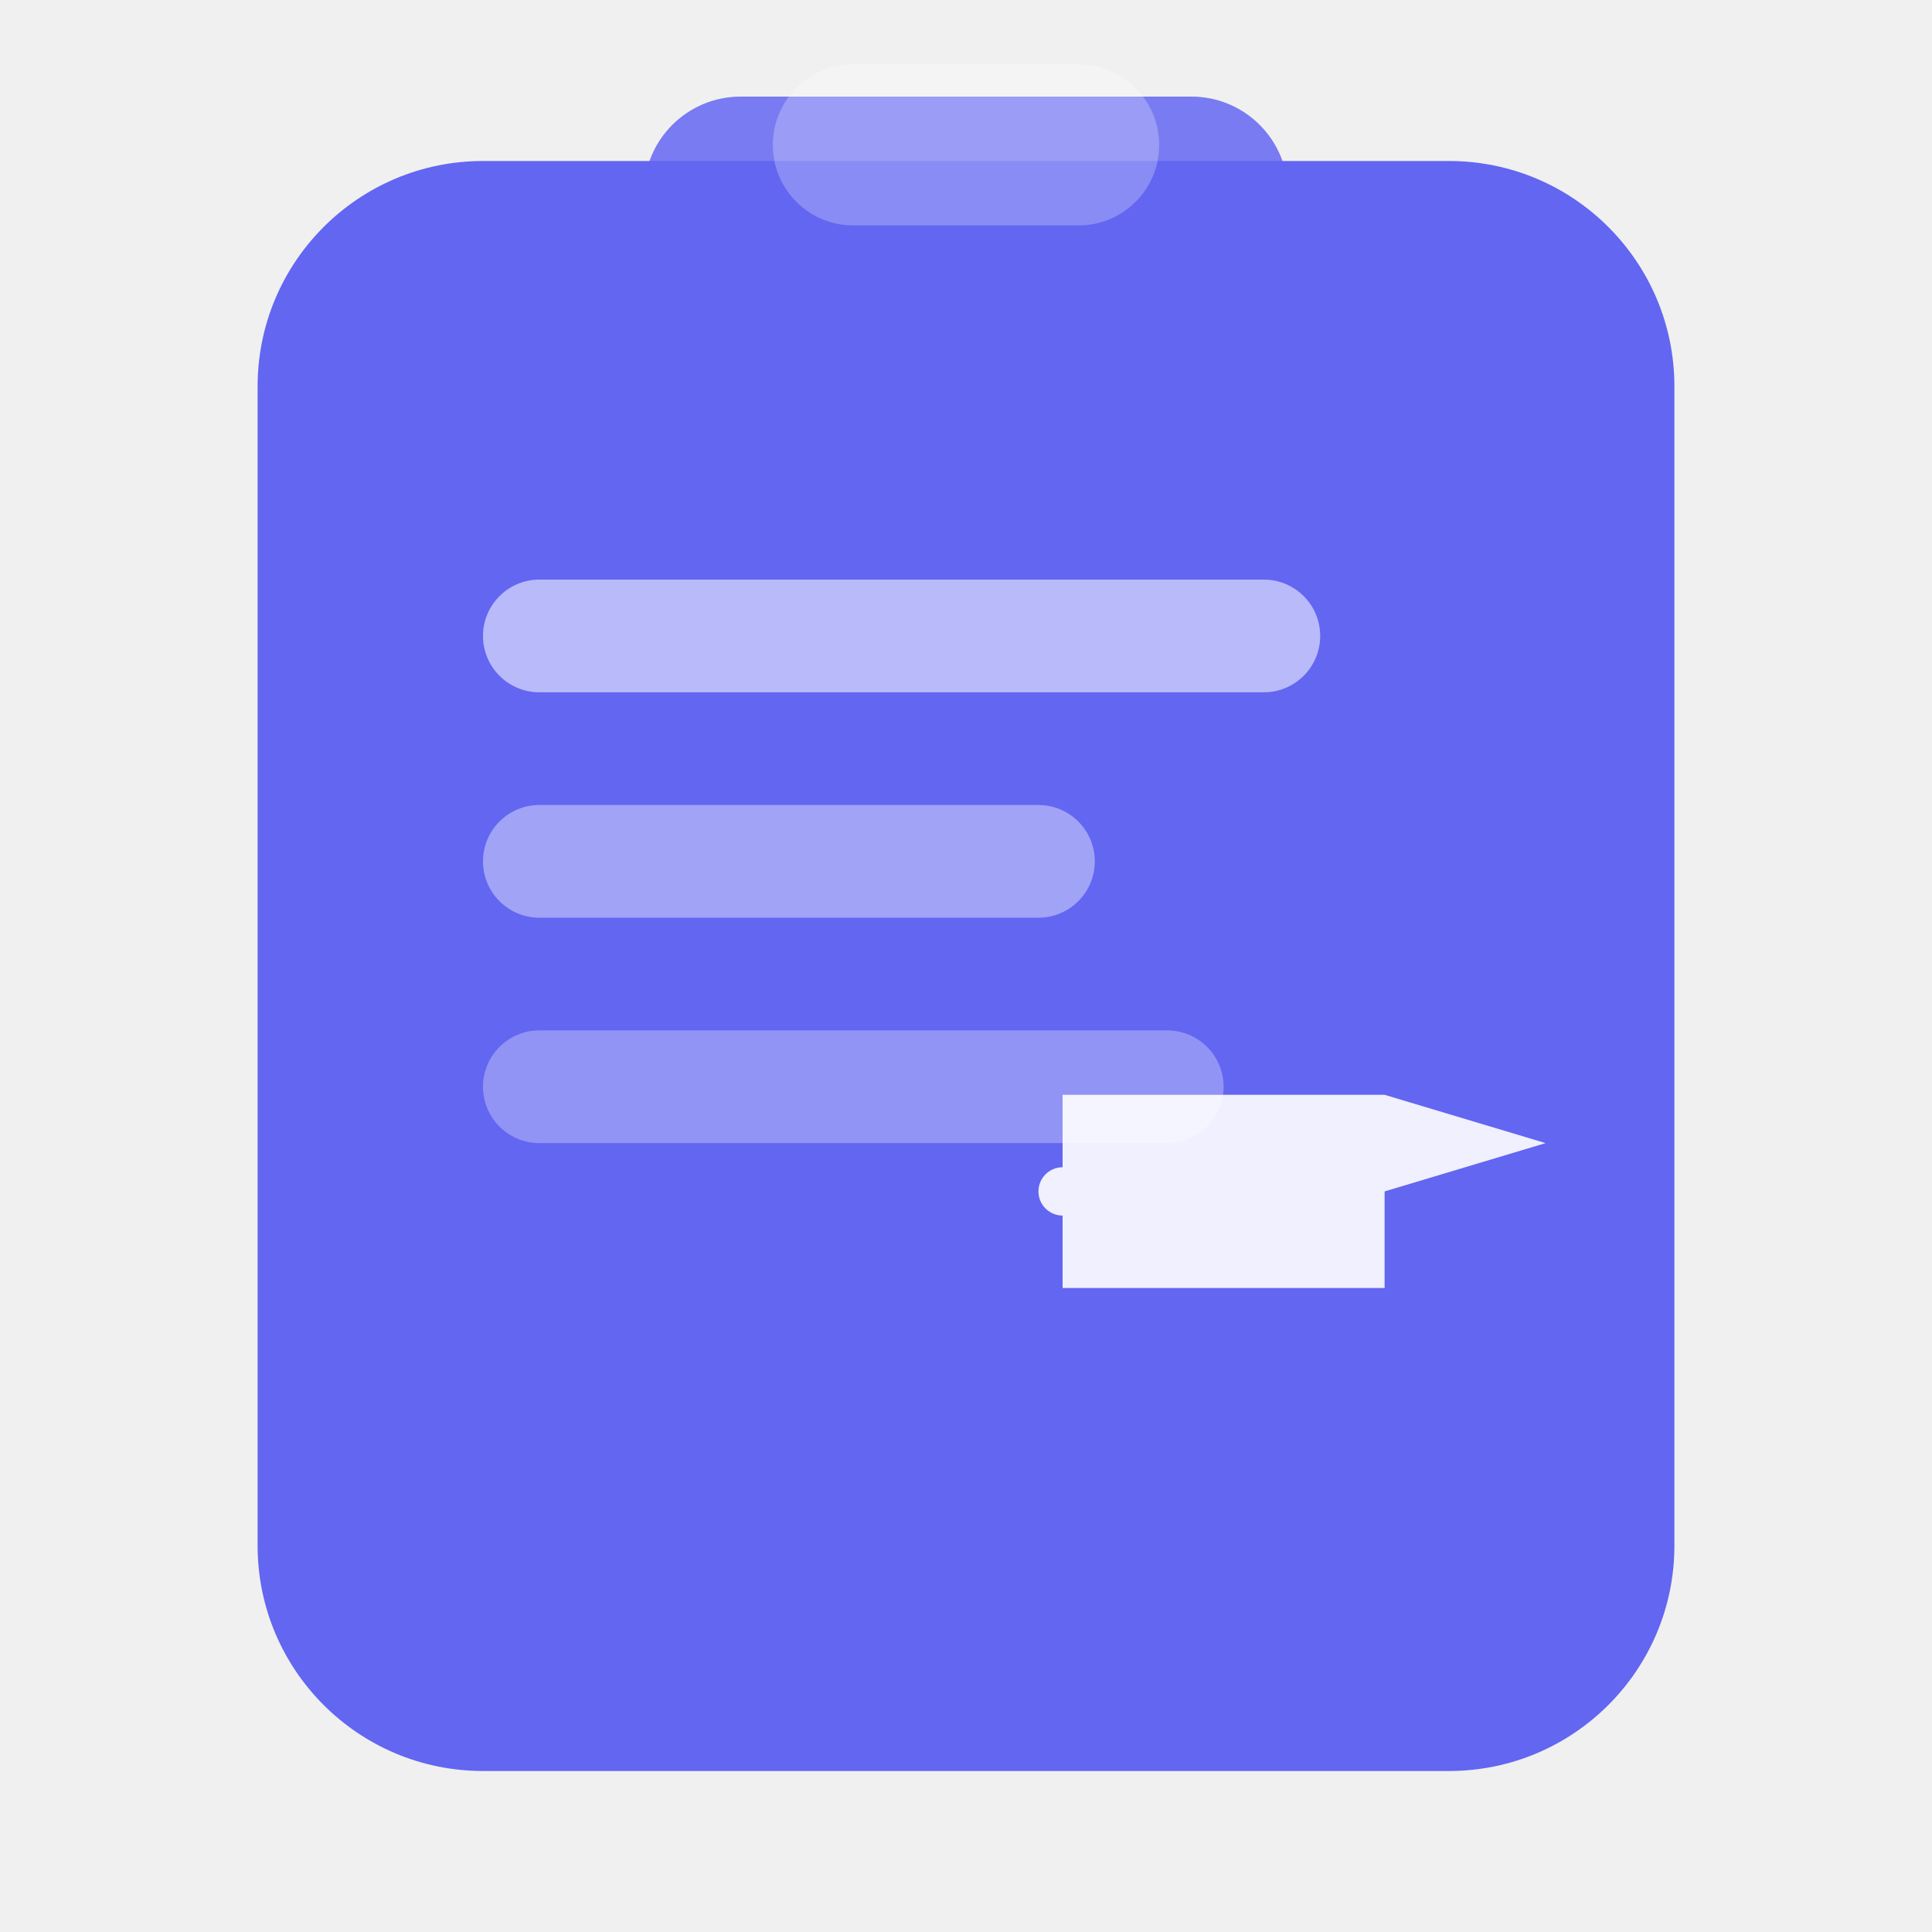
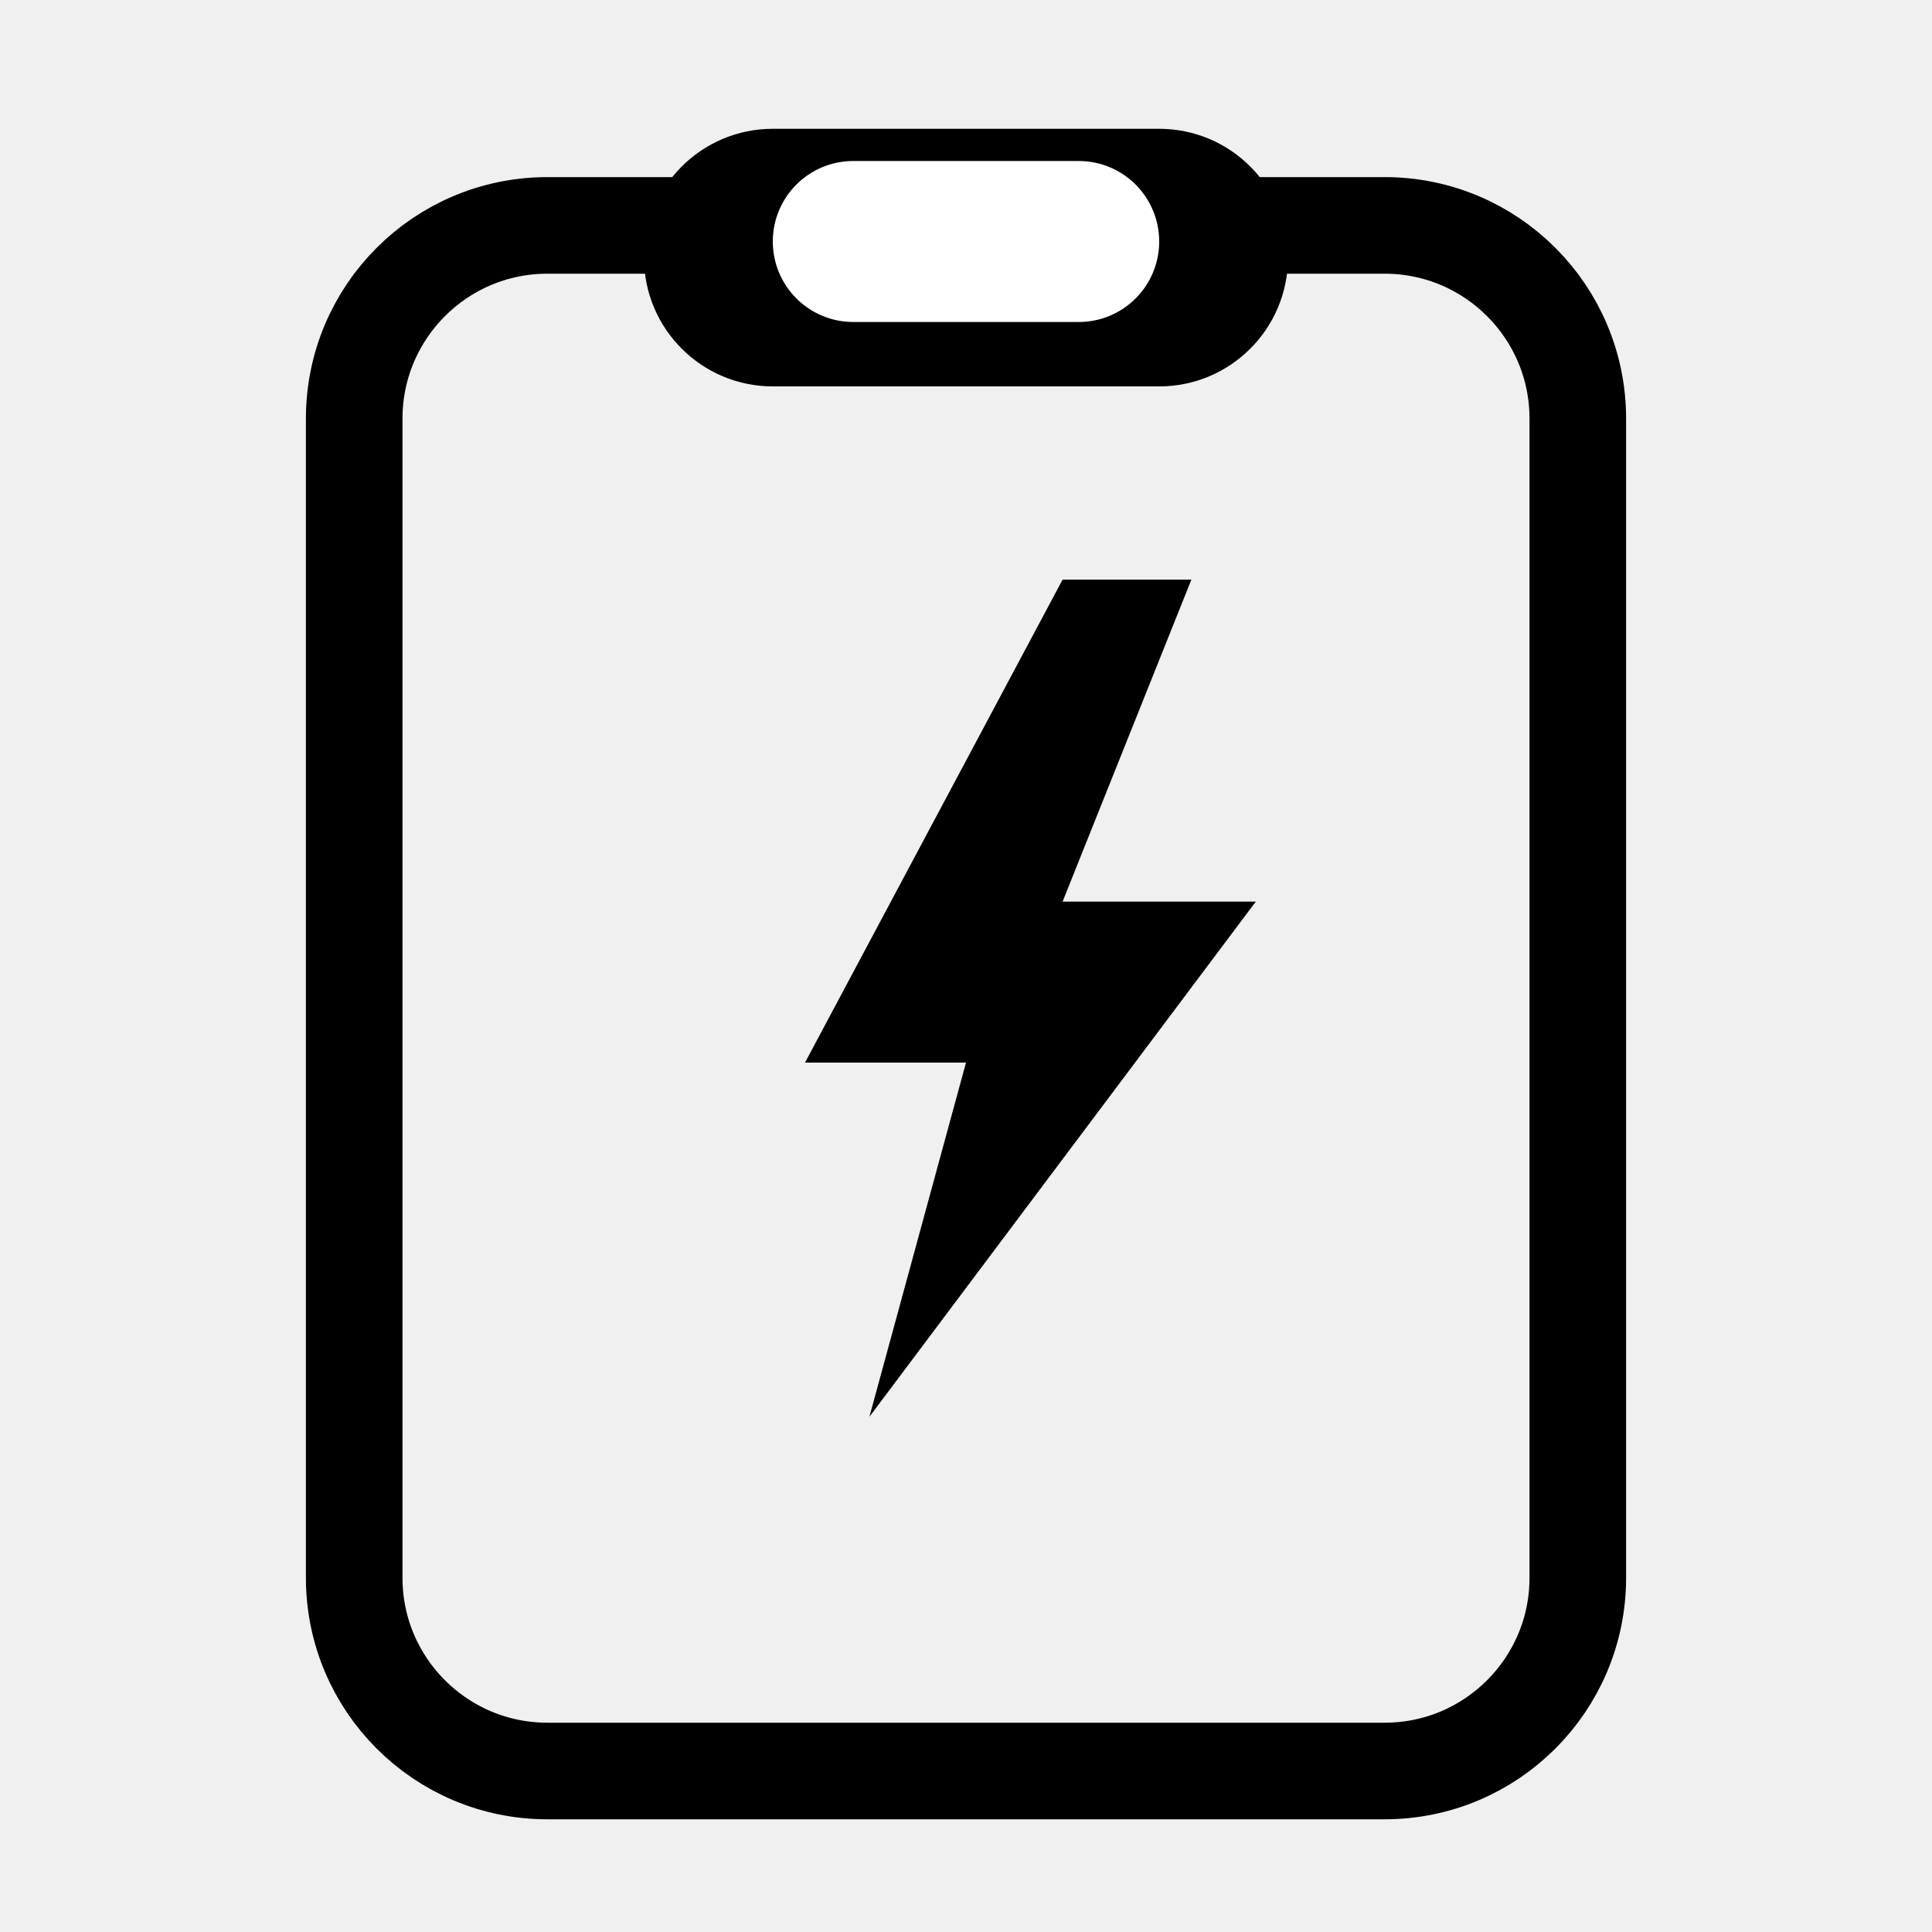
- <svg xmlns="http://www.w3.org/2000/svg" viewBox="0 0 120 120" fill="none">
-   <defs>
-     <linearGradient id="g" x1="0" y1="0" x2="120" y2="120">
-       <stop offset="0%" stop-color="#6366f1" />
-       <stop offset="100%" stop-color="#8b5cf6" />
-     </linearGradient>
-   </defs>
-   <rect x="16" y="10" width="88" height="100" rx="14" fill="url(#g)" />
-   <rect x="40" y="6" width="40" height="12" rx="6" fill="url(#g)" opacity=".85" />
-   <rect x="48" y="4" width="24" height="10" rx="5" fill="#fff" opacity=".25" />
-   <rect x="30" y="36" width="52" height="7" rx="3.5" fill="#fff" opacity=".55" />
-   <rect x="30" y="50" width="38" height="7" rx="3.5" fill="#fff" opacity=".40" />
-   <rect x="30" y="64" width="46" height="7" rx="3.5" fill="#fff" opacity=".30" />
-   <g transform="translate(66,68)" fill="#fff" opacity=".90">
-     <path d="M0 0 L20 0 L20 6 L30 3 L20 0 L20 6 L20 12 L0 12 Z" rx="0" />
-     <path d="M0 6 L14 6" stroke="#fff" stroke-width="3" stroke-linecap="round" />
-   </g>
+ <svg xmlns="http://www.w3.org/2000/svg" viewBox="0 0 120 120" fill="currentColor">
+   <rect x="22" y="14" width="76" height="96" rx="12" fill="none" stroke="currentColor" stroke-width="6" />
+   <rect x="40" y="8" width="40" height="16" rx="8" fill="currentColor" />
+   <rect x="48" y="10" width="24" height="10" rx="5" fill="#fff" />
+   <polygon points="     66,36     50,66     60,66     54,88     78,56     66,56     74,36   " />
</svg>
